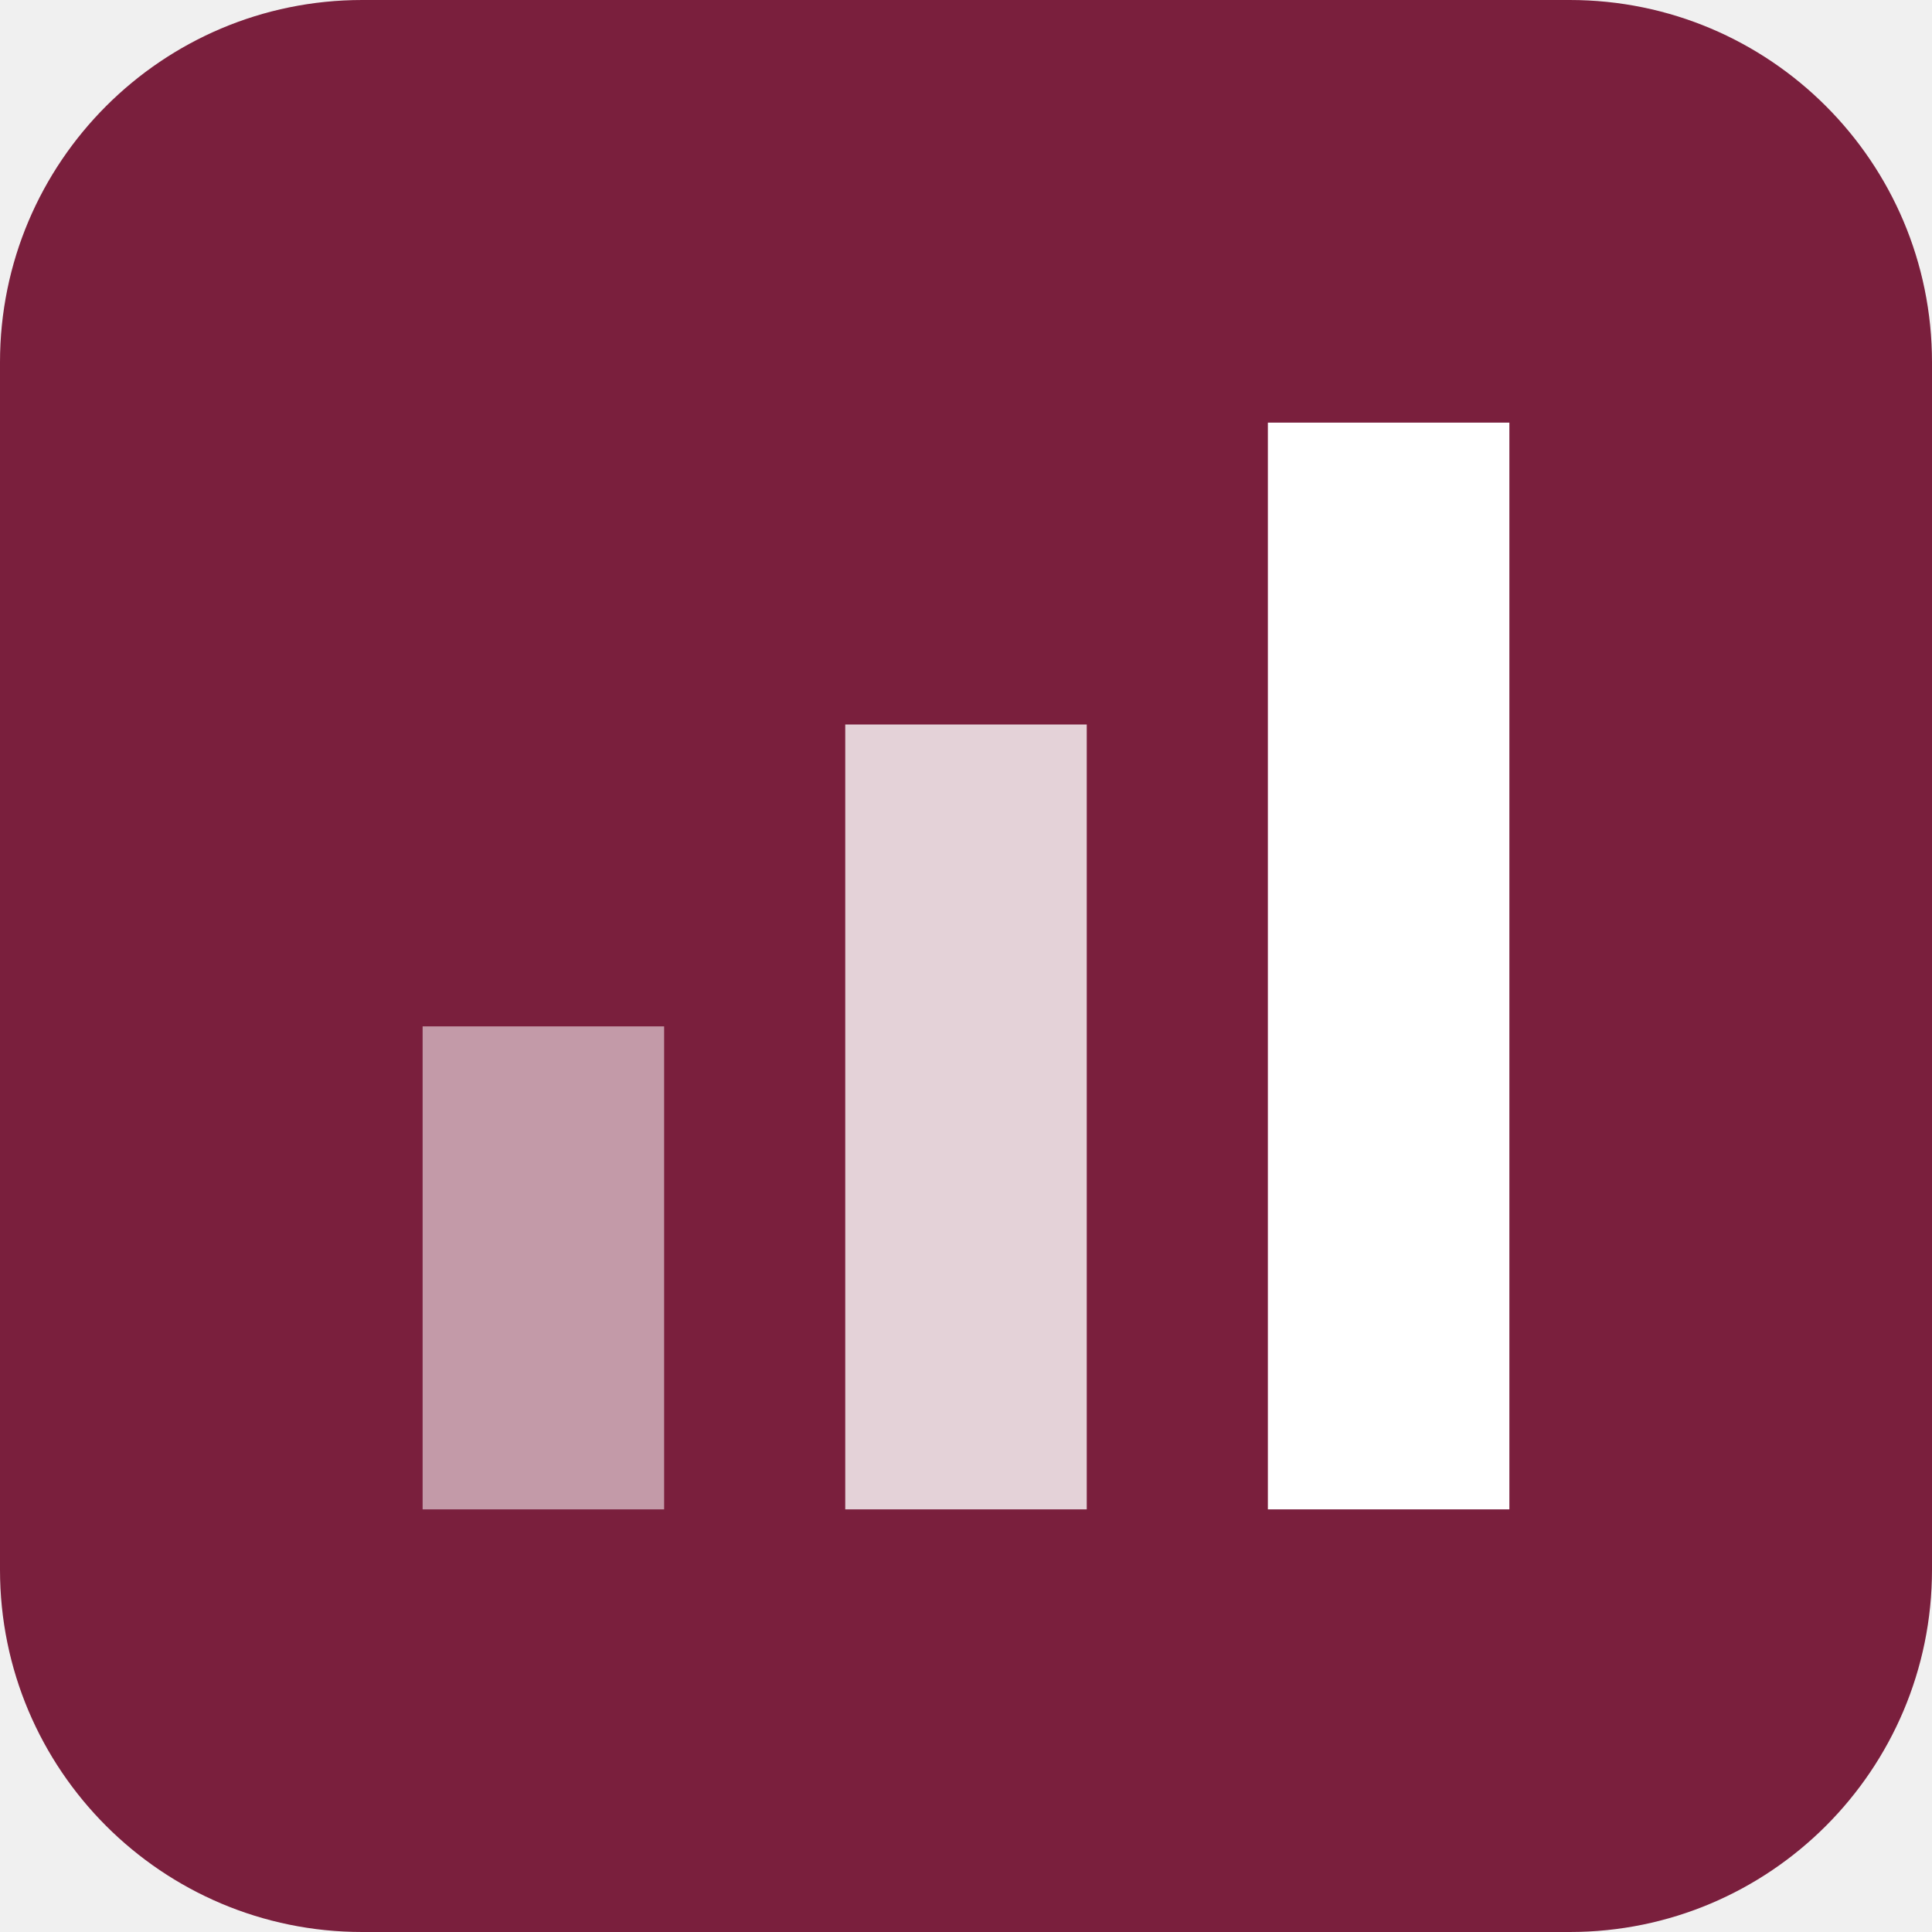
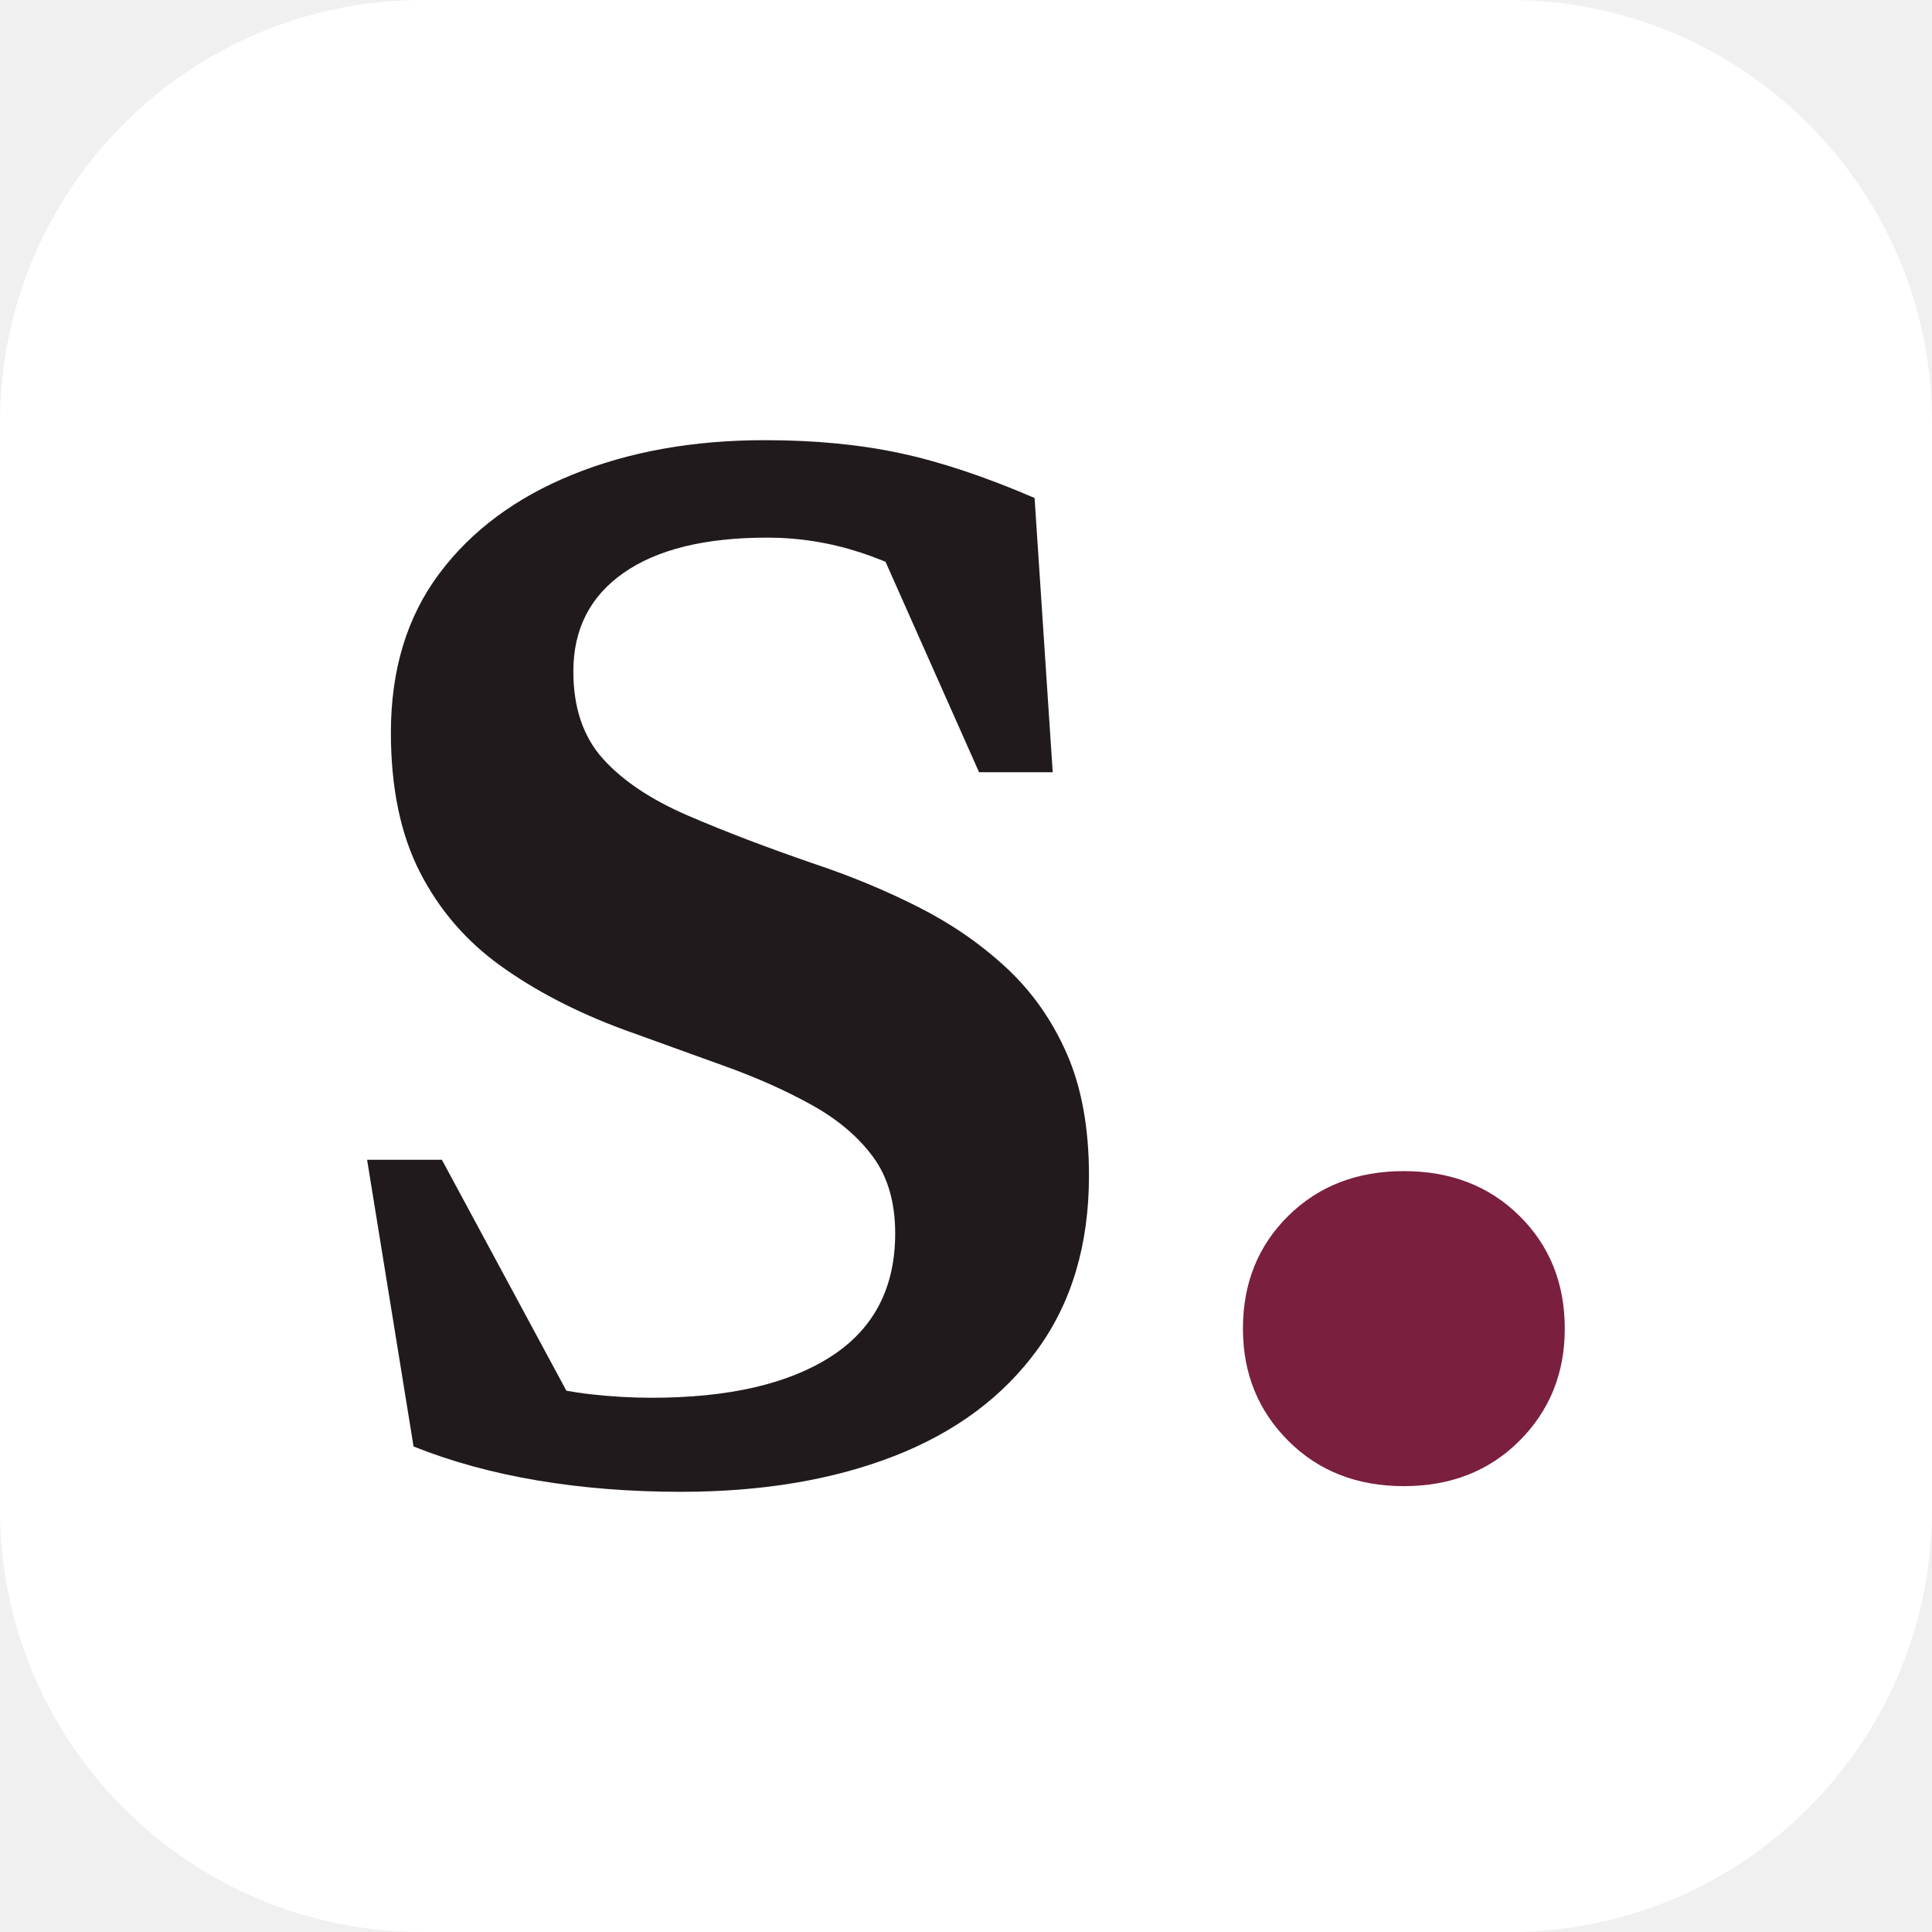
<svg xmlns="http://www.w3.org/2000/svg" viewBox="0 0 64 64">
-   <rect width="64" height="64" rx="12" fill="#7A1F3D" />
-   <rect x="14" y="34" width="8" height="16" fill="#fff" opacity=".55" />
-   <rect x="28" y="24" width="8" height="26" fill="#fff" opacity=".8" />
-   <rect x="42" y="14" width="8" height="36" fill="#fff" />
+   <rect width="64" height="64" rx="14" fill="#FFFFFF" />
+   <path transform="translate(9.27 48.63) scale(0.03754 -0.03754)" fill="#211A1D" d="M428 907Q494 907 547.5 895.5Q601 884 666 856L682 614H617L509 857L595 768Q552 795 512.0 808.0Q472 821 430 821Q348 821 303.5 790.0Q259 759 259 703Q259 655 285.0 626.0Q311 597 359.5 576.0Q408 555 472 533Q520 517 563.5 495.0Q607 473 641.0 441.5Q675 410 694.5 365.5Q714 321 714 258Q714 167 668.5 104.5Q623 42 542.0 10.5Q461 -21 354 -21Q287 -21 227.5 -11.0Q168 -1 118 19L77 272H143L281 16L152 100Q189 84 218.5 76.0Q248 68 275.0 65.0Q302 62 328 62Q430 62 486.5 98.5Q543 135 543 207Q543 248 523.5 274.5Q504 301 470.0 320.0Q436 339 393.0 354.5Q350 370 303 387Q241 410 195.0 443.0Q149 476 123.5 526.0Q98 576 98 649Q98 732 140.5 789.0Q183 846 258.0 876.5Q333 907 428 907Z" />
+   <path transform="translate(37.57 48.63) scale(0.03754 -0.03754)" fill="#7A1F3D" d="M238 262Q300 262 340.0 222.5Q380 183 380 123Q380 64 340.0 24.0Q300 -16 238 -16Q176 -16 136.0 24.0Q96 64 96 123Q96 183 136.0 222.5Q176 262 238 262Z" />
</svg>
